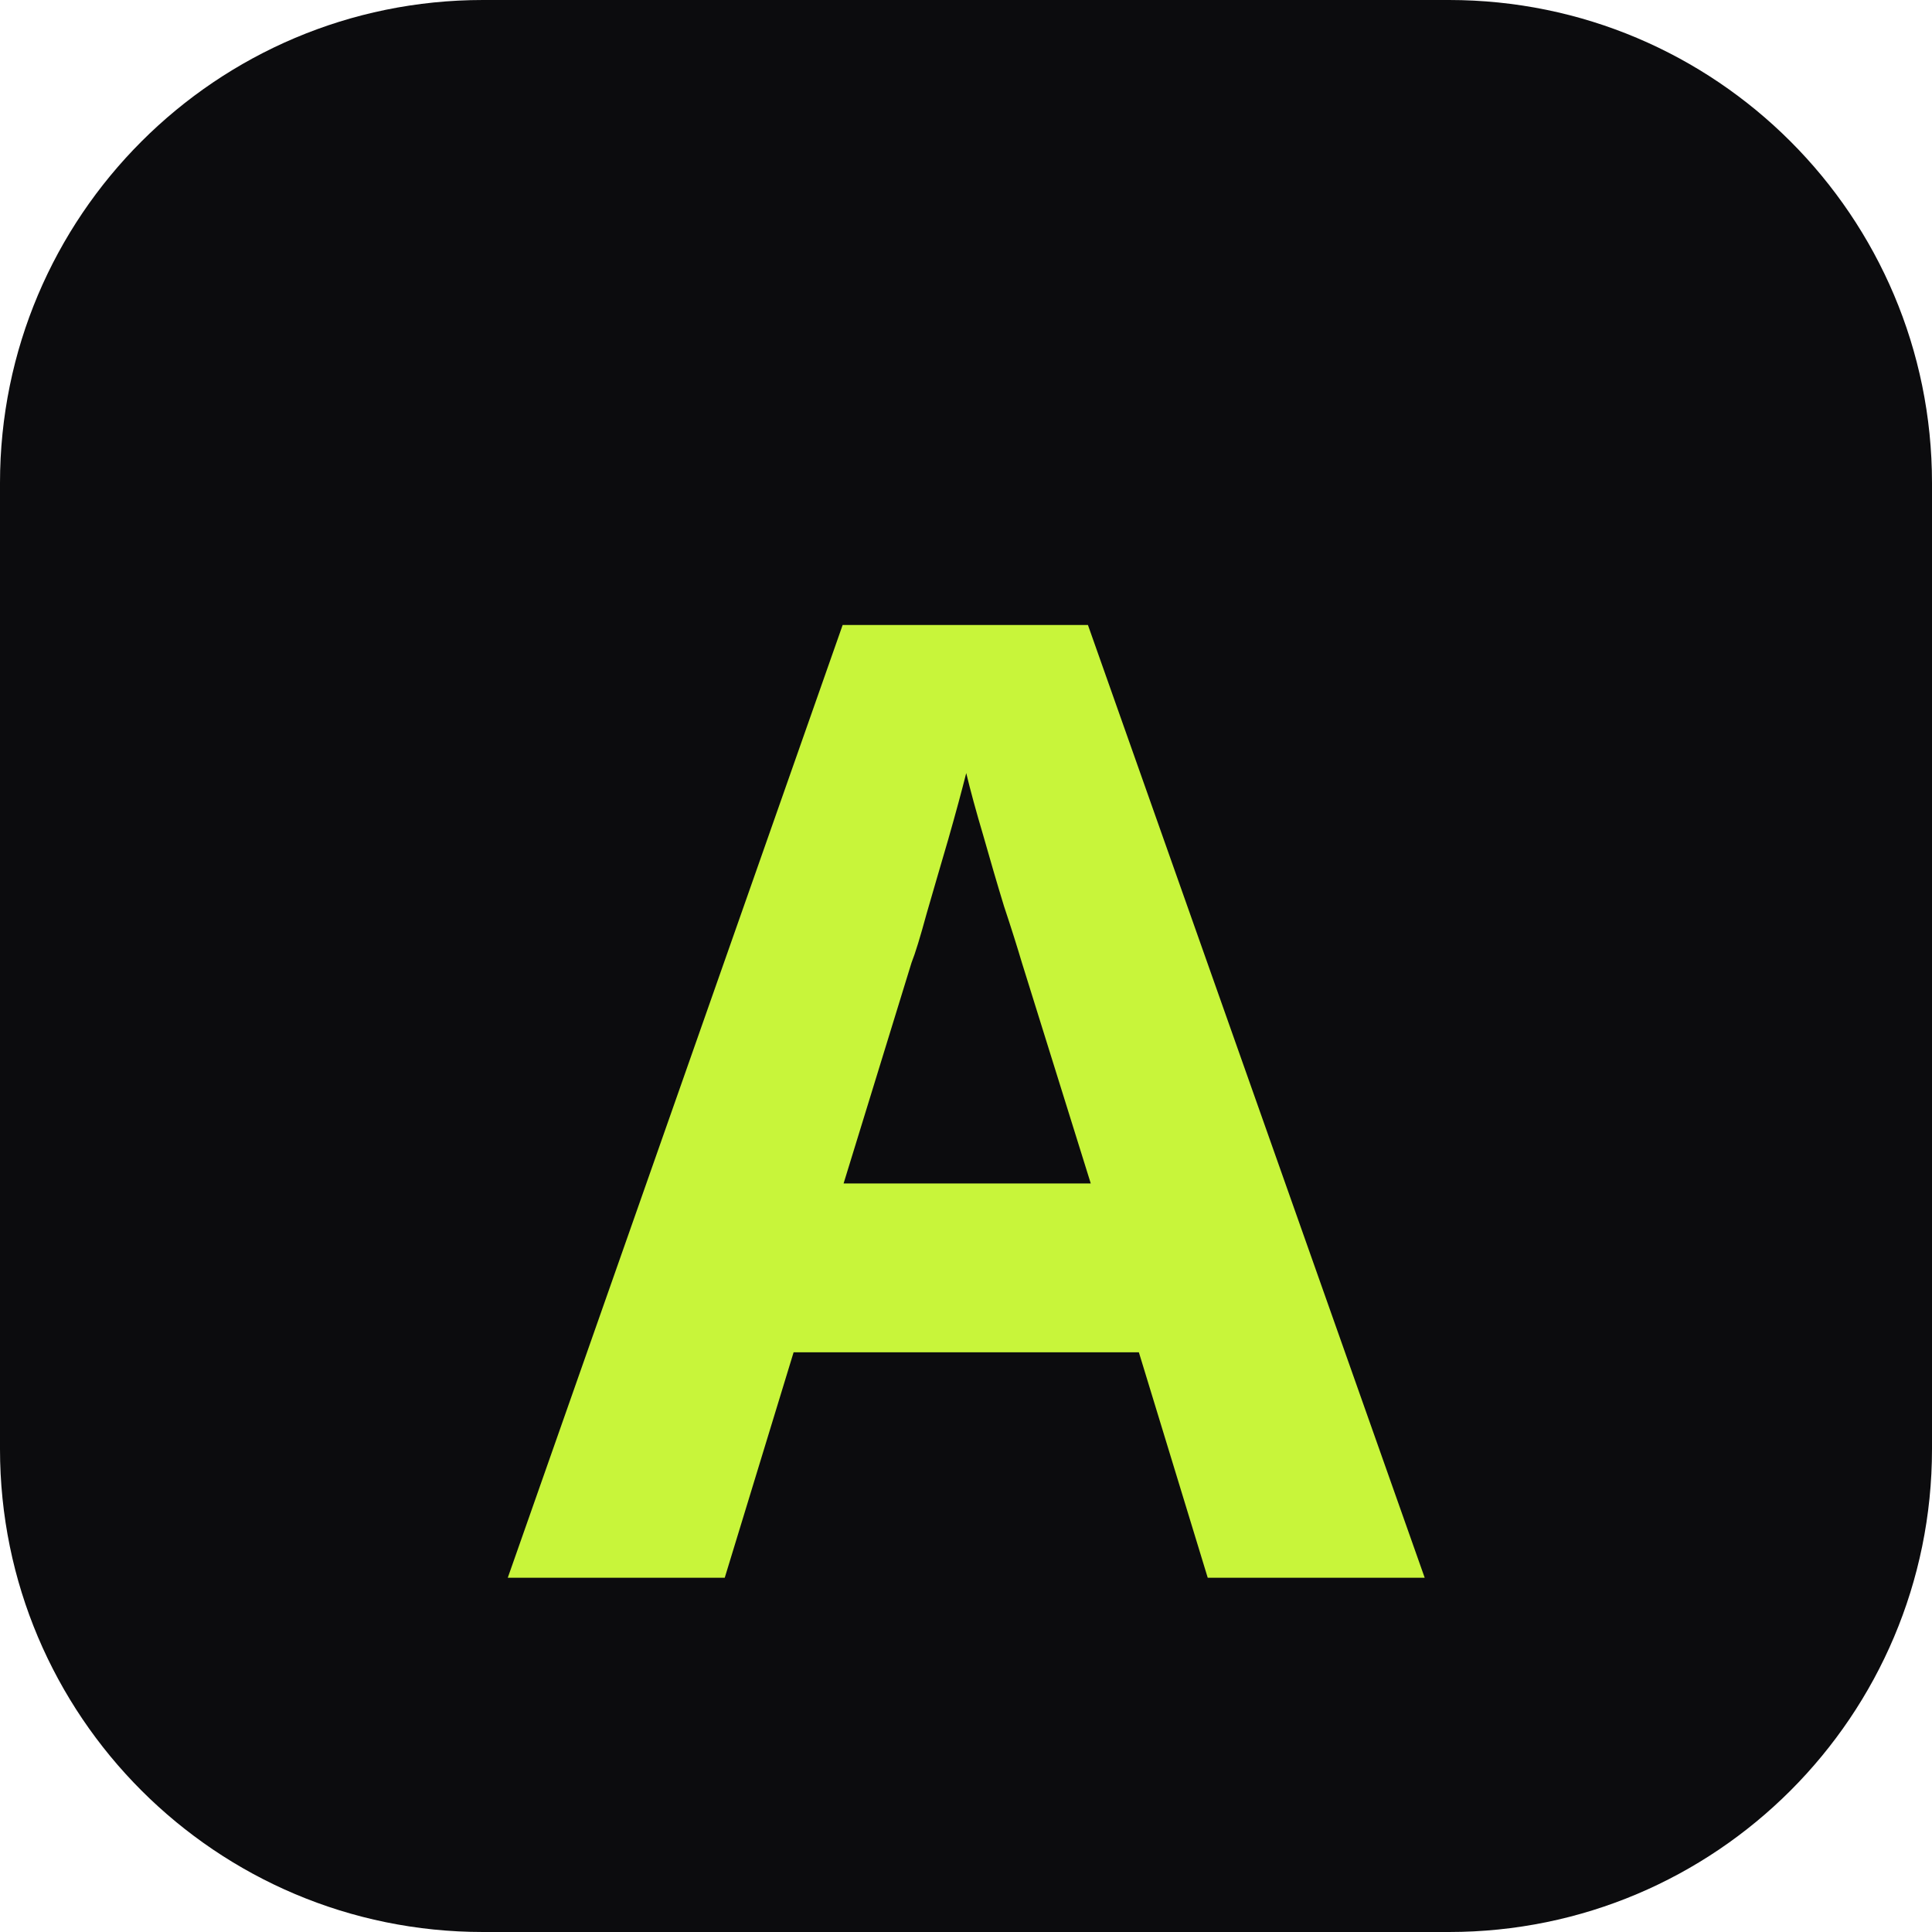
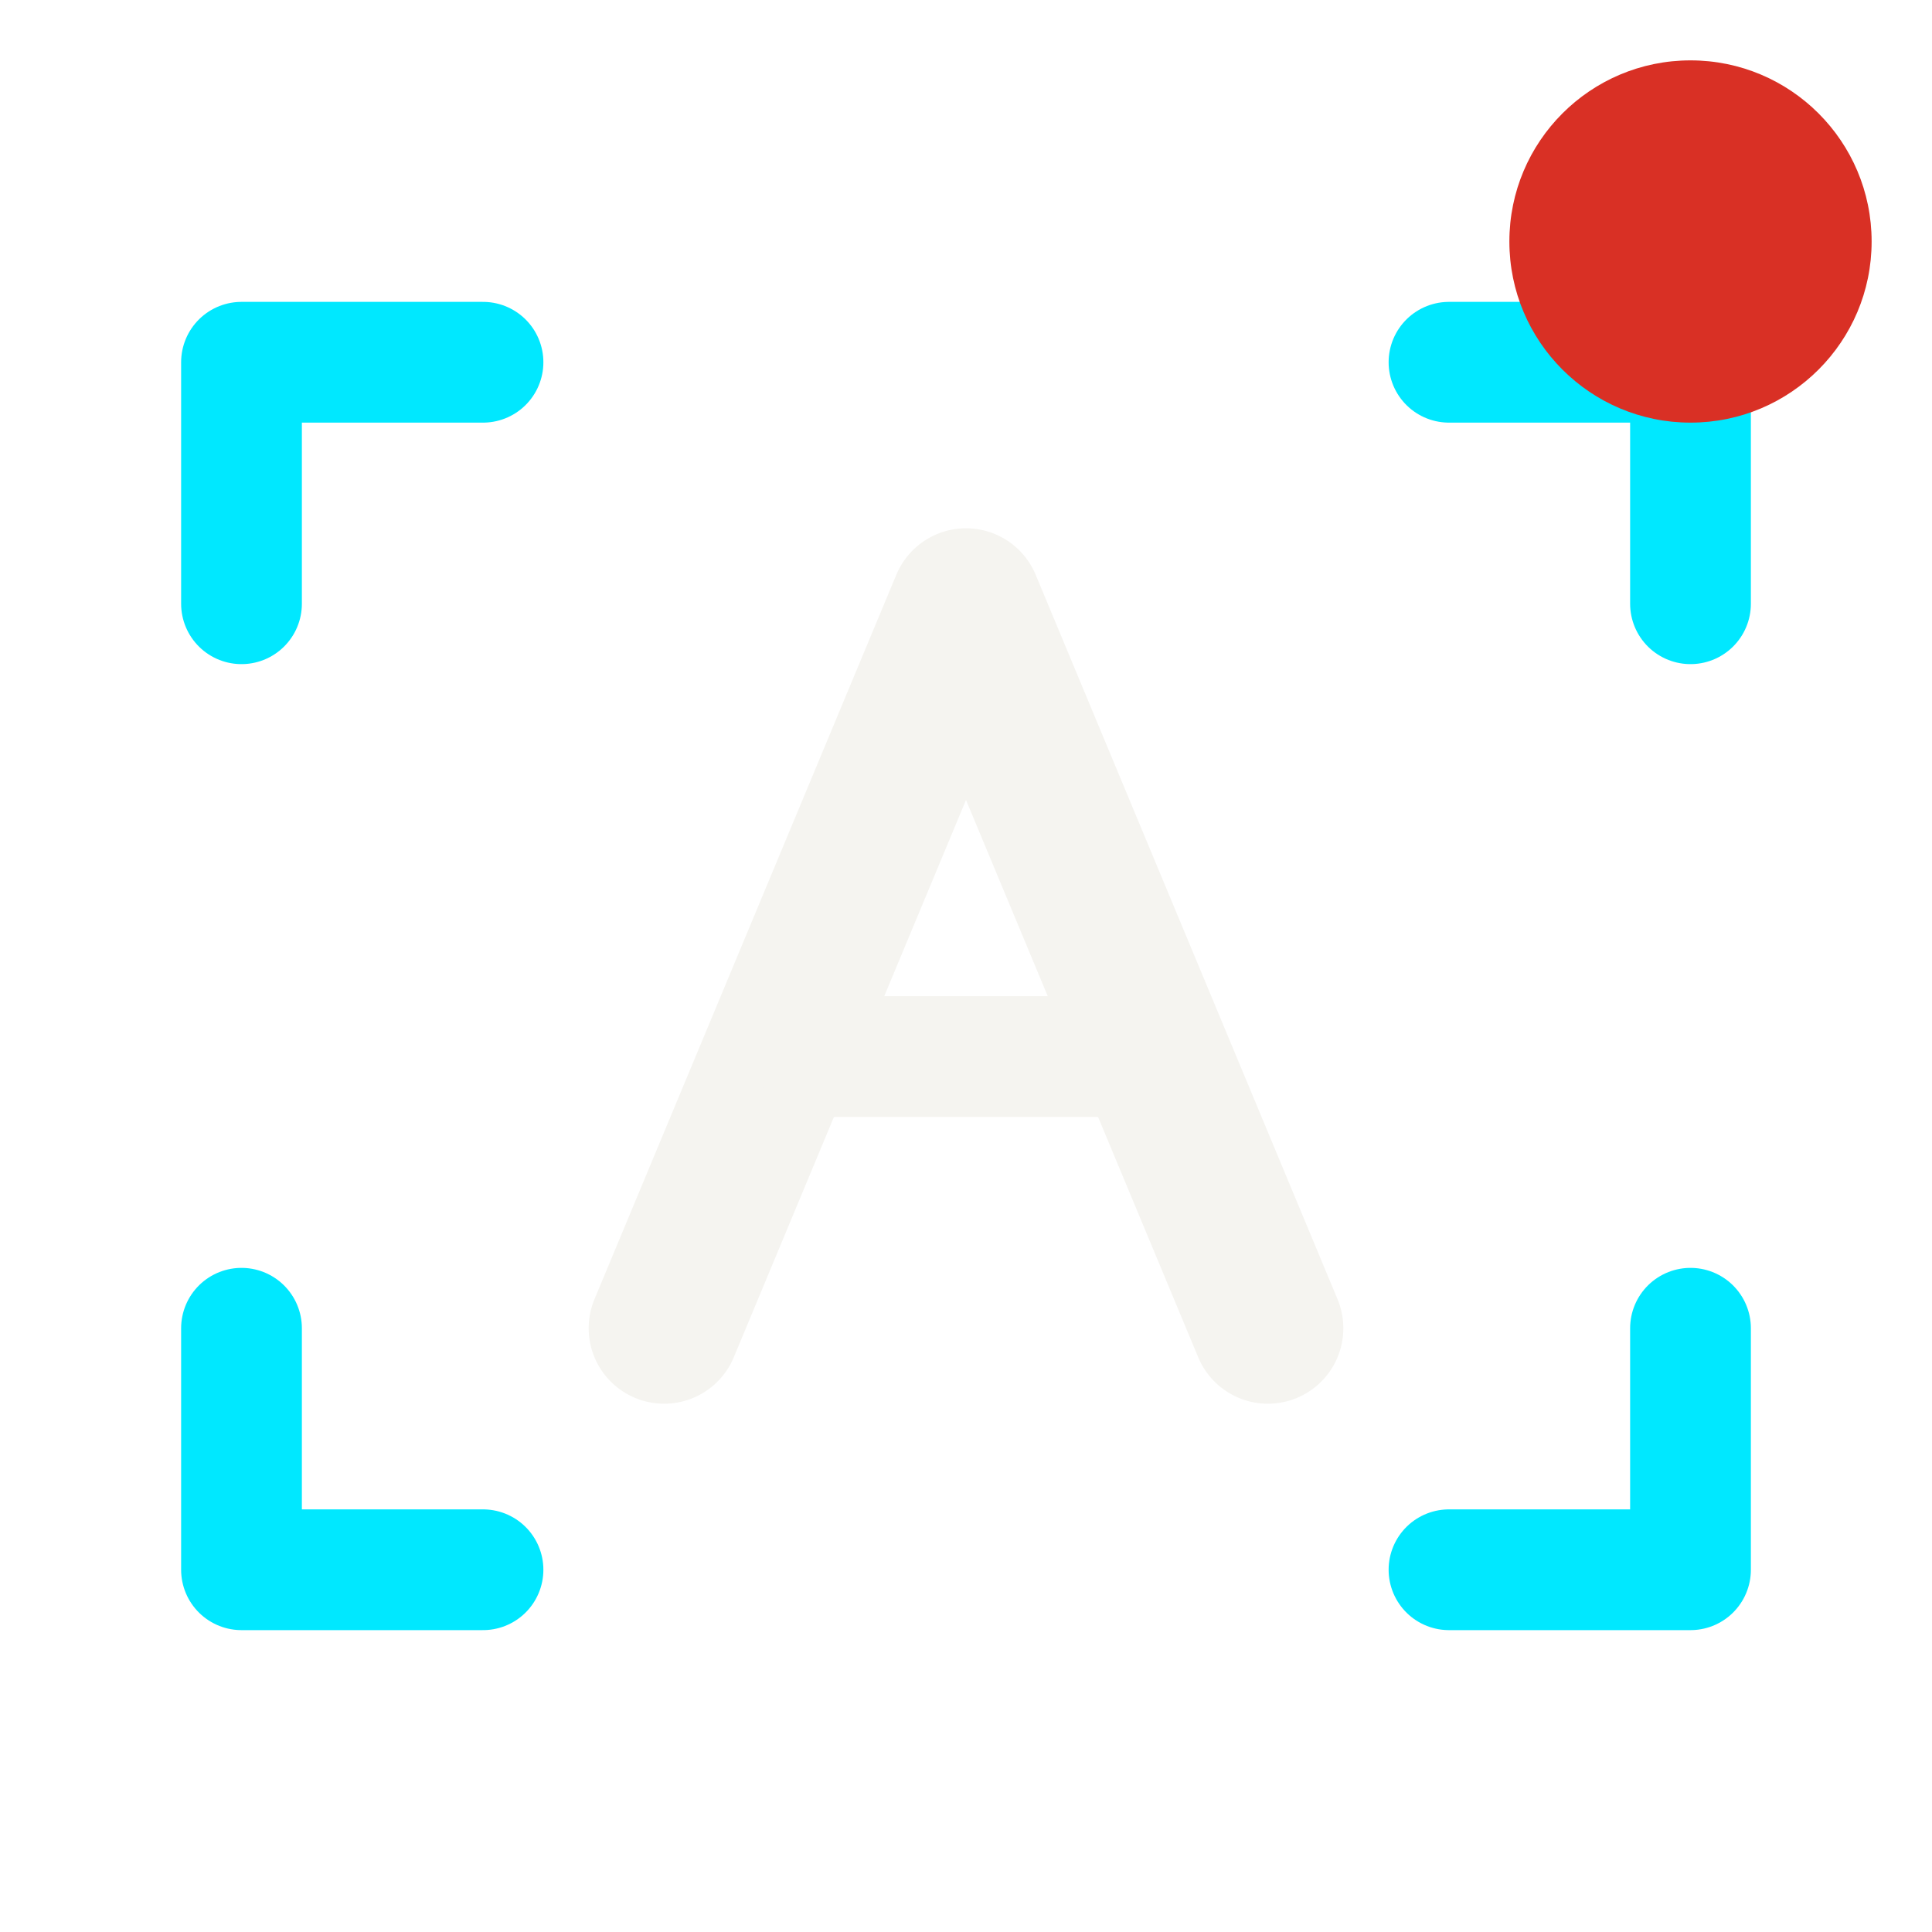
- <svg xmlns="http://www.w3.org/2000/svg" viewBox="0 0 32 32">
-   <rect width="32" height="32" rx="8" fill="#0c0c0e" />
-   <text x="50%" y="55%" dominant-baseline="central" text-anchor="middle" fill="#c8f53a" font-family="system-ui, sans-serif" font-weight="900" font-size="22">A</text>
+ <svg xmlns="http://www.w3.org/2000/svg" width="32" height="32" viewBox="0 0 32 32" fill="none">
+   <path d="M4 10V6H8" stroke="#00e8ff" stroke-width="2" stroke-linecap="round" stroke-linejoin="round" />
+   <path d="M24 6H28V10" stroke="#00e8ff" stroke-width="2" stroke-linecap="round" stroke-linejoin="round" />
+   <path d="M28 22V26H24" stroke="#00e8ff" stroke-width="2" stroke-linecap="round" stroke-linejoin="round" />
+   <path d="M4 22V26H8" stroke="#00e8ff" stroke-width="2" stroke-linecap="round" stroke-linejoin="round" />
+   <path d="M11 22L16 10L21 22" stroke="#f5f4f0" stroke-width="2.5" stroke-linecap="round" stroke-linejoin="round" />
+   <path d="M13.5 17.5H18.5" stroke="#f5f4f0" stroke-width="2" stroke-linecap="round" />
+   <circle cx="28" cy="4" r="3" fill="#d93025">
+     <animate attributeName="opacity" values="1;0.4;1" dur="2s" repeatCount="indefinite" />
+   </circle>
</svg>
